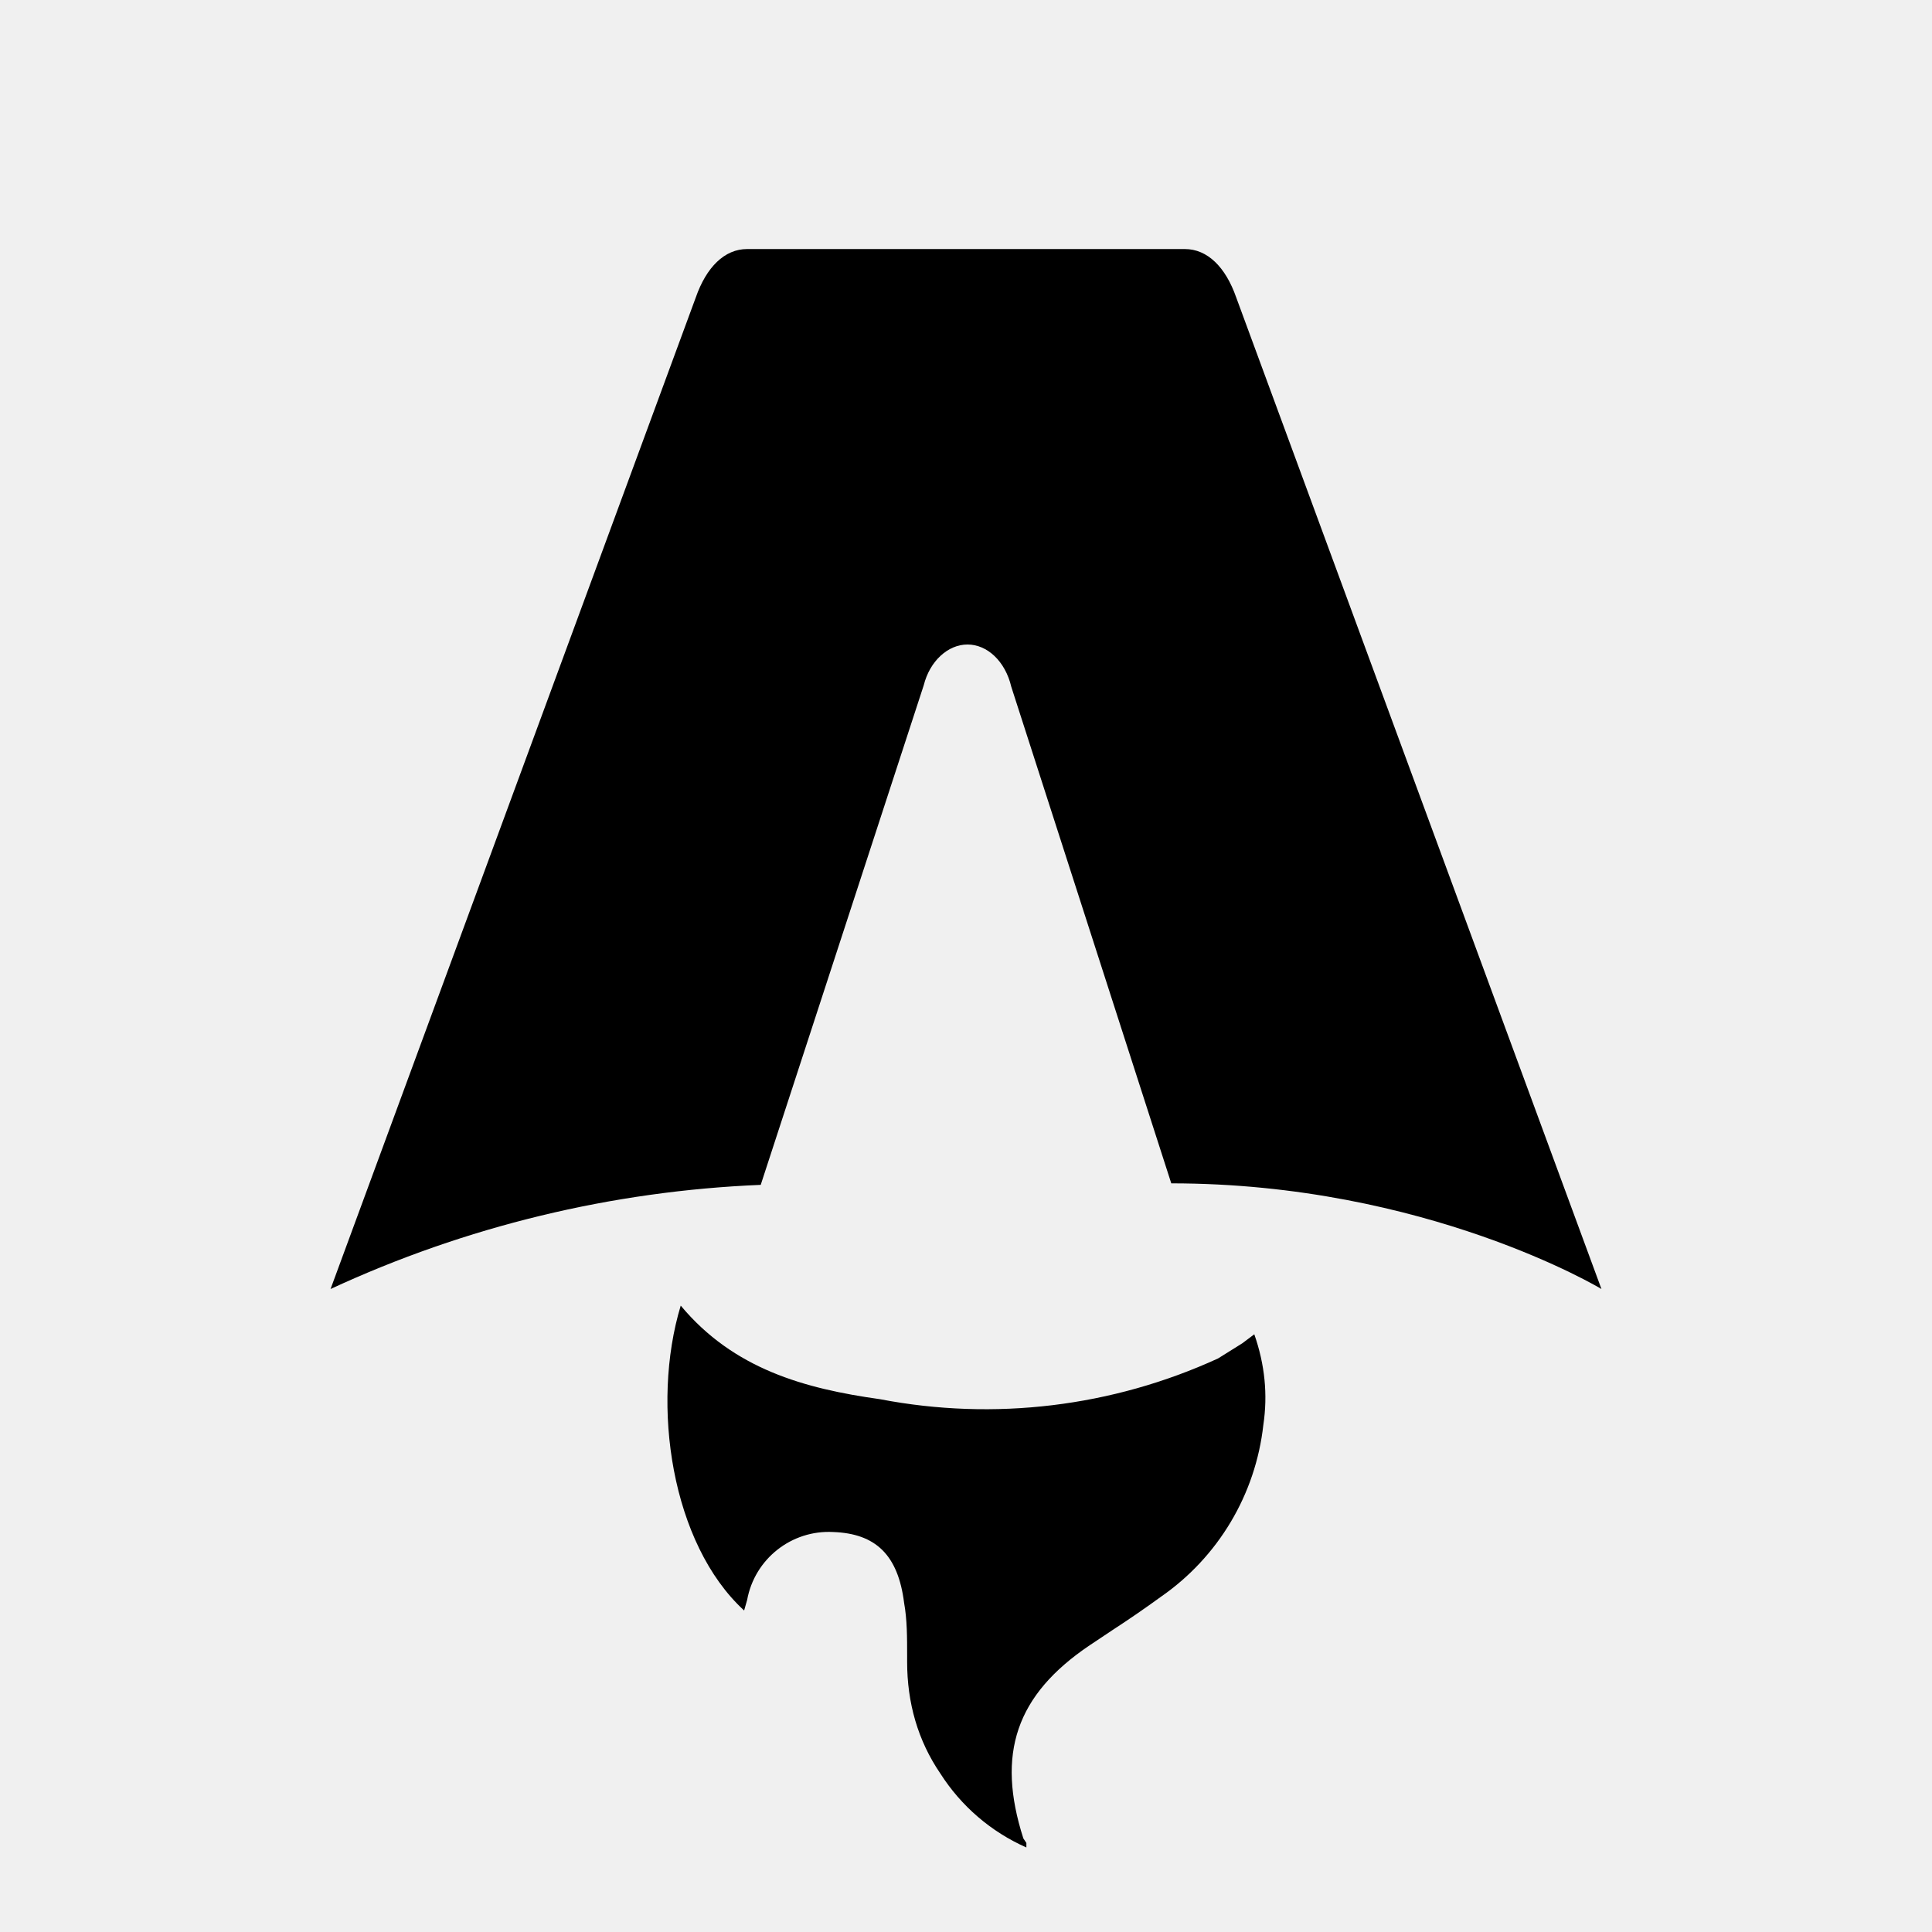
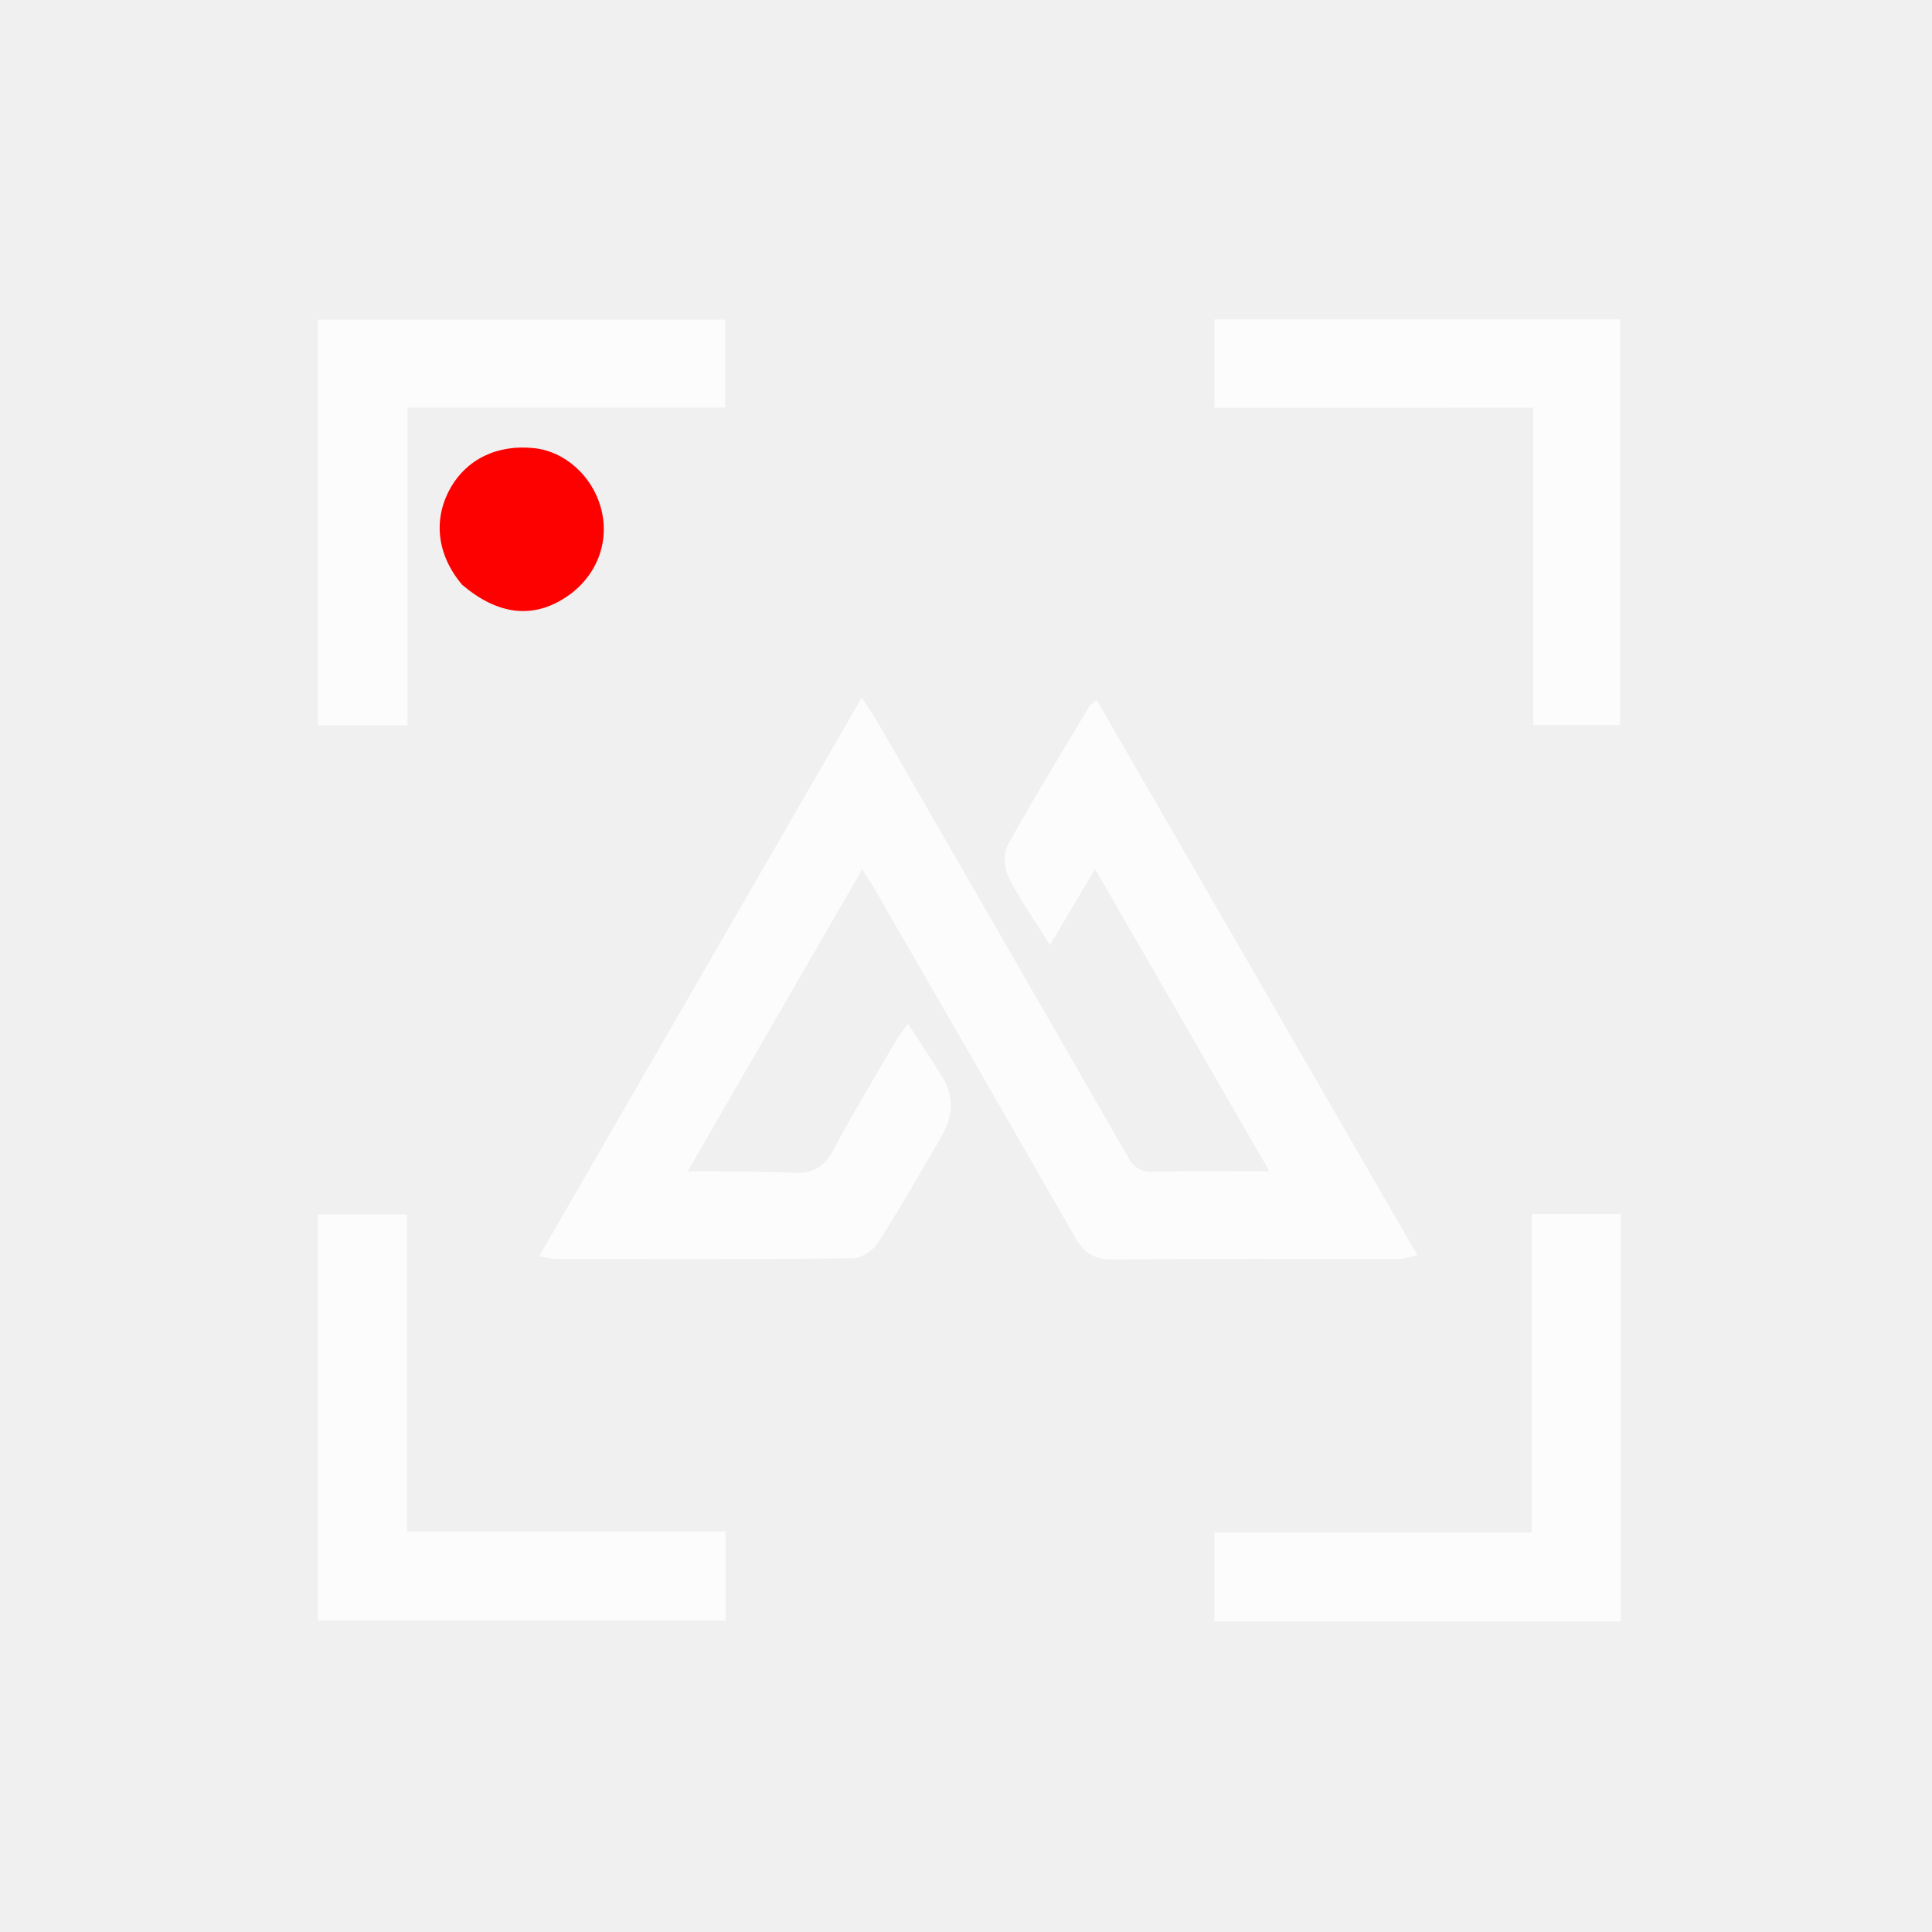
- <svg xmlns="http://www.w3.org/2000/svg" fill="none" viewBox="0 0 128 128">
-   <path d="M50.4 78.5a75.1 75.1 0 0 0-28.5 6.9l24.2-65.7c.7-2 1.9-3.2 3.4-3.2h29c1.5 0 2.7 1.2 3.4 3.2l24.2 65.7s-11.6-7-28.5-7L67 45.5c-.4-1.7-1.6-2.8-2.9-2.8-1.3 0-2.5 1.1-2.9 2.7L50.4 78.5Zm-1.1 28.2Zm-4.2-20.2c-2 6.6-.6 15.8 4.2 20.2a17.5 17.5 0 0 1 .2-.7 5.5 5.5 0 0 1 5.7-4.5c2.8.1 4.3 1.5 4.7 4.7.2 1.1.2 2.3.2 3.5v.4c0 2.7.7 5.2 2.2 7.4a13 13 0 0 0 5.7 4.9v-.3l-.2-.3c-1.8-5.6-.5-9.5 4.4-12.8l1.5-1a73 73 0 0 0 3.2-2.2 16 16 0 0 0 6.8-11.4c.3-2 .1-4-.6-6l-.8.6-1.6 1a37 37 0 0 1-22.4 2.7c-5-.7-9.7-2-13.2-6.2Z" />
-   <style>
-         path { fill: #000; }
-         @media (prefers-color-scheme: dark) {
-             path { fill: #FFF; }
-         }
-     </style>
+ <svg viewBox="0 0 500 500">
+   <path d="m362.55 325.84c-25.115 4.58e-4 -49.778-0.133-74.437 0.115-4.857 0.049-7.563-1.65-9.897-5.739-17.134-30.014-34.446-59.927-51.716-89.864-0.893-1.548-1.909-3.024-3.375-5.333-15.113 26.14-29.841 51.615-45.172 78.134 4.427 0 7.803-0.038 11.177 0.009 5.325 0.074 10.658 0.057 15.972 0.355 4.777 0.268 8.046-1.144 10.46-5.703 5.053-9.54 10.672-18.782 16.103-28.12 0.886-1.524 2.001-2.915 3.276-4.75 3.293 5.061 6.369 9.497 9.136 14.118 3.151 5.261 2.283 10.517-0.702 15.58-5.314 9.014-10.463 18.136-16.111 26.936-1.284 2-4.312 4.056-6.56 4.081-25.658 0.285-51.32 0.188-76.982 0.155-1.105-0.001-2.209-0.377-4.162-0.732 27.869-48.271 55.452-96.047 83.465-144.57 1.941 3.077 3.571 5.475 5.017 7.98 21.338 36.99 42.673 73.982 63.928 111.02 1.492 2.599 3.16 3.777 6.28 3.713 9.8-0.2 19.607-0.074 30.281-0.074-15.144-26.262-29.955-51.946-45.111-78.23-3.965 6.647-7.718 12.939-11.716 19.642-3.815-6.132-7.729-11.665-10.742-17.651-1.15-2.286-1.29-6.196-0.086-8.366 6.69-12.059 13.928-23.813 21.009-35.654 0.319-0.533 0.937-0.886 1.911-1.776 27.678 47.915 55.215 95.585 83.019 143.72-1.69 0.444-2.751 0.723-4.265 1.002z" fill="#FCFCFC" />
+   <path d="m82.284 126v-43.28h105.38v22.743h-82.207v82.273h-23.174c0-20.37 0-40.804 7e-6 -61.737z" fill="#FCFCFC" />
+   <path d="m374 105.53c-20.137-2.3e-5 -39.774-2.3e-5 -59.724-2.3e-5v-22.855h105.03v104.98h-22.505v-82.129c-7.766 0-15.036 0-22.805-1.5e-5z" fill="#FCFCFC" />
+   <path d="m82.284 328.01v-13.734h23.043v82.089h82.463v23.01h-105.51c0-30.371 0-60.619 7e-6 -91.365z" fill="#FCFCFC" />
+   <path d="m372 419.64h-57.719v-23.045h82.138v-82.388h23.023v105.43c-15.738 0-31.34 0-47.442-3e-5z" fill="#FCFCFC" />
+   <path d="m119.61 151.35c-6.481-7.662-7.567-16.765-3.18-24.768 4.247-7.749 12.296-11.644 21.887-10.591 7.869 0.863 14.864 7.112 17.164 15.334 2.496 8.925-1.12 18.119-9.18 23.34-8.531 5.527-17.461 4.494-26.691-3.315z" fill="#FD0000" />
</svg>
